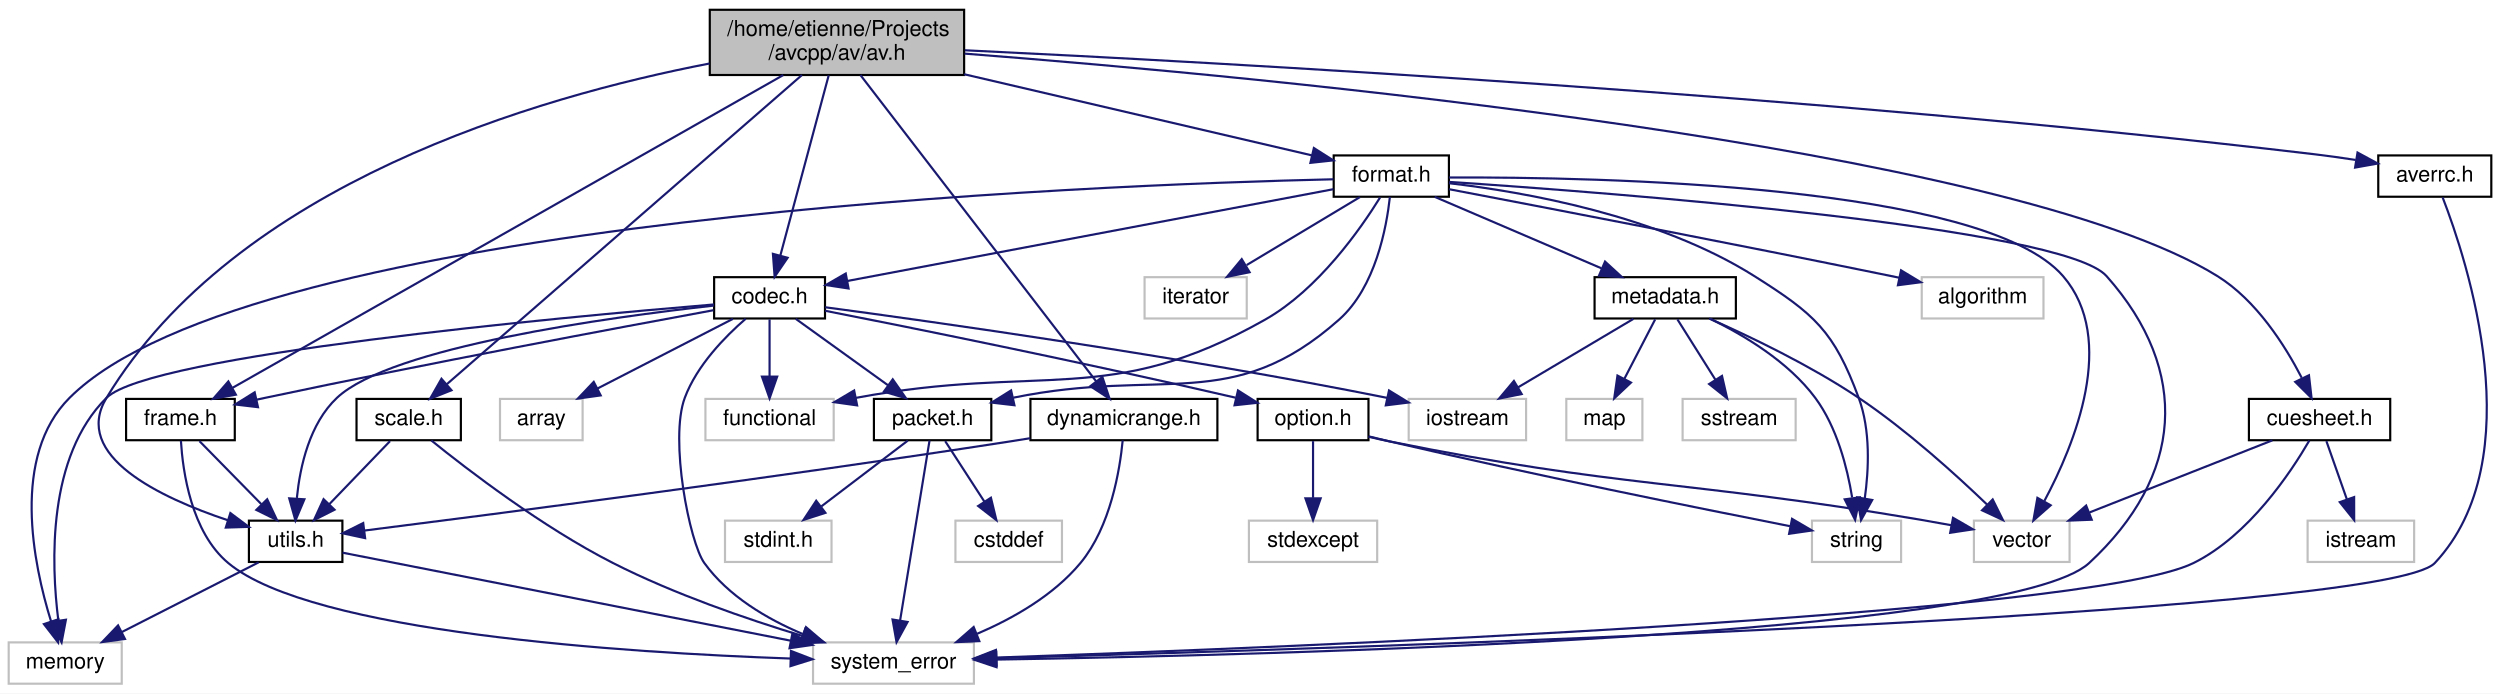
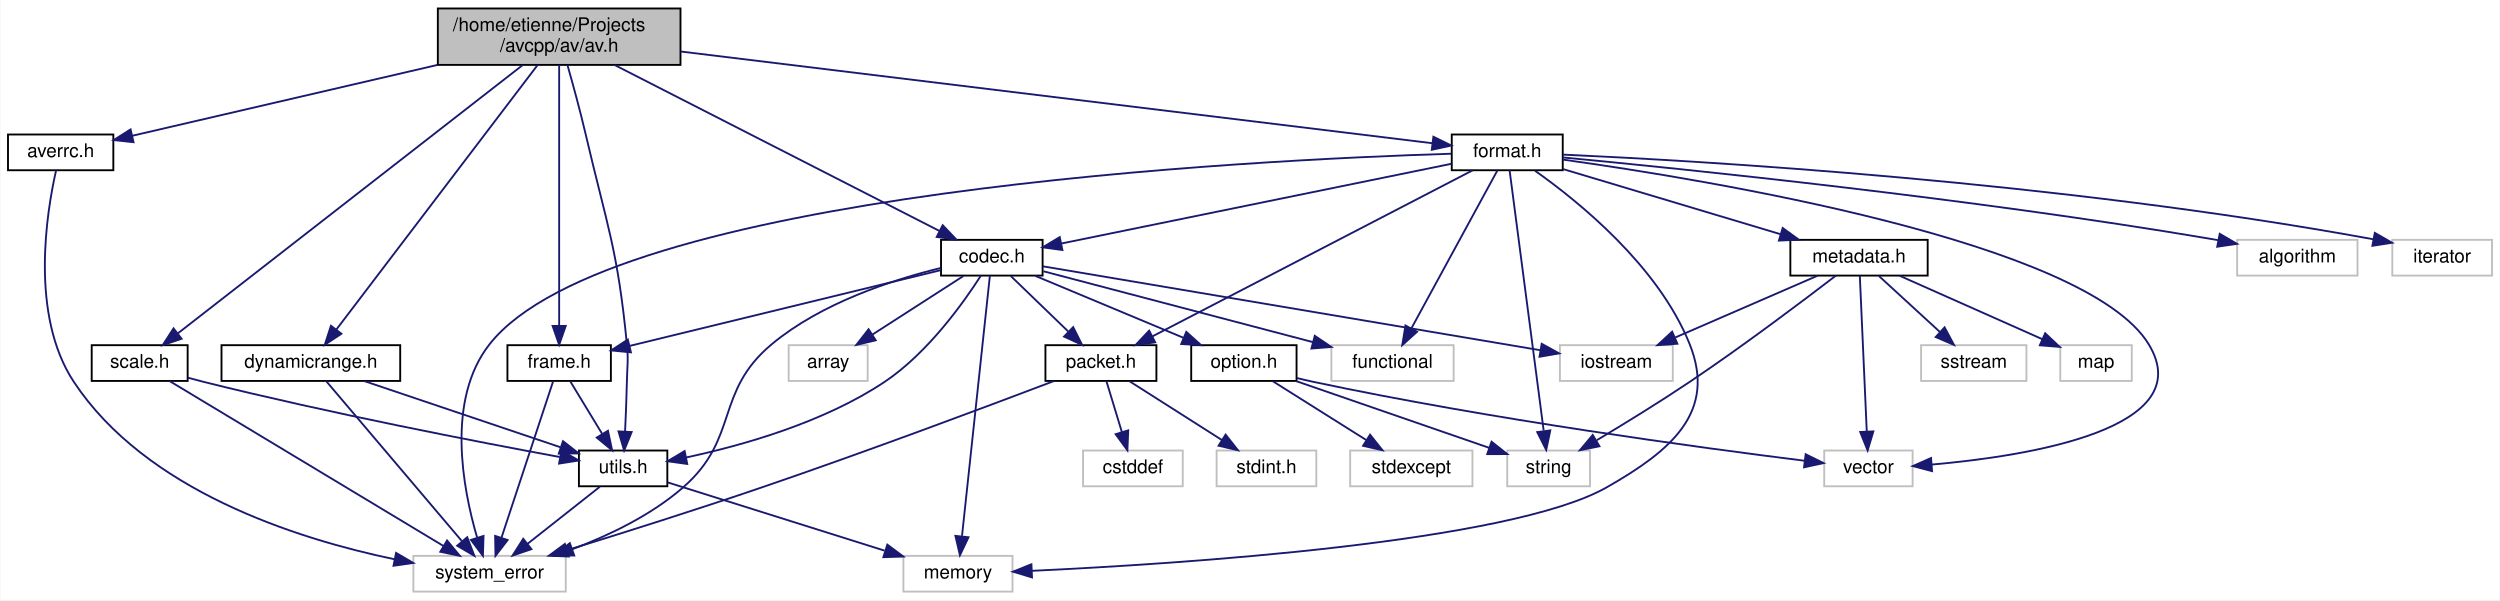
- <svg xmlns="http://www.w3.org/2000/svg" xmlns:xlink="http://www.w3.org/1999/xlink" width="1150pt" height="319pt" viewBox="0.00 0.00 1150.00 319.00">
+ <svg xmlns="http://www.w3.org/2000/svg" xmlns:xlink="http://www.w3.org/1999/xlink" width="1329pt" height="319pt" viewBox="0.00 0.00 1328.50 319.00">
  <g id="graph0" class="graph" transform="scale(1 1) rotate(0) translate(4 315)">
-     <polygon fill="white" stroke="none" points="-4,4 -4,-315 1146,-315 1146,4 -4,4" />
+     <polygon fill="#ffffff" stroke="transparent" points="-4,4 -4,-315 1324.5,-315 1324.5,4 -4,4" />
    <g id="node1" class="node">
-       <polygon fill="#bfbfbf" stroke="black" points="322.5,-280.5 322.5,-310.5 439.5,-310.5 439.5,-280.5 322.5,-280.5" />
-       <text text-anchor="start" x="330.5" y="-298.5" font-family="Helvetica,sans-Serif" font-size="10.00">/home/etienne/Projects</text>
-       <text text-anchor="middle" x="381" y="-287.5" font-family="Helvetica,sans-Serif" font-size="10.00">/avcpp/av/av.h</text>
+       <polygon fill="#bfbfbf" stroke="#000000" points="228.5,-280.5 228.5,-310.5 357.5,-310.5 357.5,-280.5 228.5,-280.5" />
+       <text text-anchor="start" x="236.5" y="-298.5" font-family="Helvetica,sans-Serif" font-size="10.00" fill="#000000">/home/etienne/Projects</text>
+       <text text-anchor="middle" x="293" y="-287.5" font-family="Helvetica,sans-Serif" font-size="10.00" fill="#000000">/avcpp/av/av.h</text>
    </g>
    <g id="node2" class="node">
      <g id="a_node2">
        <a xlink:href="averrc_8h.html" target="_top" xlink:title="averrc.h">
-           <polygon fill="white" stroke="black" points="1090,-224.5 1090,-243.5 1142,-243.5 1142,-224.5 1090,-224.5" />
-           <text text-anchor="middle" x="1116" y="-231.5" font-family="Helvetica,sans-Serif" font-size="10.00">averrc.h</text>
+           <polygon fill="#ffffff" stroke="#000000" points="0,-224.5 0,-243.5 56,-243.5 56,-224.5 0,-224.5" />
+           <text text-anchor="middle" x="28" y="-231.5" font-family="Helvetica,sans-Serif" font-size="10.00" fill="#000000">averrc.h</text>
        </a>
      </g>
    </g>
    <g id="edge1" class="edge">
-       <path fill="none" stroke="midnightblue" d="M439.835,-291.878C557.914,-286.231 832.061,-271.179 1061,-244 1067.03,-243.284 1073.41,-242.378 1079.61,-241.418" />
-       <polygon fill="midnightblue" stroke="midnightblue" points="1080.46,-244.827 1089.77,-239.776 1079.34,-237.916 1080.46,-244.827" />
+       <path fill="none" stroke="#191970" d="M228.174,-280.455C177.355,-268.662 108.381,-252.655 66.096,-242.841" />
+       <polygon fill="#191970" stroke="#191970" points="66.738,-239.397 56.206,-240.546 65.156,-246.216 66.738,-239.397" />
    </g>
    <g id="node4" class="node">
      <g id="a_node4">
        <a xlink:href="codec_8h.html" target="_top" xlink:title="codec.h">
-           <polygon fill="white" stroke="black" points="324.5,-168.5 324.5,-187.5 375.5,-187.5 375.5,-168.5 324.5,-168.5" />
-           <text text-anchor="middle" x="350" y="-175.5" font-family="Helvetica,sans-Serif" font-size="10.00">codec.h</text>
+           <polygon fill="#ffffff" stroke="#000000" points="496,-168.5 496,-187.5 550,-187.5 550,-168.5 496,-168.5" />
+           <text text-anchor="middle" x="523" y="-175.5" font-family="Helvetica,sans-Serif" font-size="10.00" fill="#000000">codec.h</text>
        </a>
      </g>
    </g>
    <g id="edge3" class="edge">
-       <path fill="none" stroke="midnightblue" d="M377.199,-280.337C371.613,-259.527 361.182,-220.663 354.988,-197.583" />
-       <polygon fill="midnightblue" stroke="midnightblue" points="358.3,-196.42 352.327,-187.669 351.539,-198.235 358.3,-196.42" />
+       <path fill="none" stroke="#191970" d="M322.598,-280.38C367.359,-257.512 451.665,-214.443 495.286,-192.158" />
+       <polygon fill="#191970" stroke="#191970" points="496.887,-195.271 504.2,-187.605 493.702,-189.037 496.887,-195.271" />
    </g>
    <g id="node9" class="node">
      <g id="a_node9">
        <a xlink:href="frame_8h.html" target="_top" xlink:title="frame.h">
-           <polygon fill="white" stroke="black" points="54,-112.5 54,-131.5 104,-131.5 104,-112.5 54,-112.5" />
-           <text text-anchor="middle" x="79" y="-119.5" font-family="Helvetica,sans-Serif" font-size="10.00">frame.h</text>
+           <polygon fill="#ffffff" stroke="#000000" points="265.5,-112.5 265.5,-131.5 320.5,-131.5 320.5,-112.5 265.5,-112.5" />
+           <text text-anchor="middle" x="293" y="-119.5" font-family="Helvetica,sans-Serif" font-size="10.00" fill="#000000">frame.h</text>
        </a>
      </g>
    </g>
    <g id="edge23" class="edge">
-       <path fill="none" stroke="midnightblue" d="M356.286,-280.465C299.29,-248.099 159.222,-168.556 102.963,-136.608" />
-       <polygon fill="midnightblue" stroke="midnightblue" points="104.497,-133.454 94.073,-131.56 101.04,-139.541 104.497,-133.454" />
+       <path fill="none" stroke="#191970" d="M293,-280.406C293,-249.149 293,-177.321 293,-142.149" />
+       <polygon fill="#191970" stroke="#191970" points="296.5,-141.738 293,-131.738 289.5,-141.738 296.5,-141.738" />
    </g>
    <g id="node10" class="node">
      <g id="a_node10">
        <a xlink:href="utils_8h.html" target="_top" xlink:title="utils.h">
-           <polygon fill="white" stroke="black" points="110.5,-56.5 110.5,-75.5 153.5,-75.5 153.5,-56.5 110.5,-56.5" />
-           <text text-anchor="middle" x="132" y="-63.5" font-family="Helvetica,sans-Serif" font-size="10.00">utils.h</text>
+           <polygon fill="#ffffff" stroke="#000000" points="303.5,-56.5 303.5,-75.5 350.5,-75.5 350.5,-56.5 303.5,-56.5" />
+           <text text-anchor="middle" x="327" y="-63.5" font-family="Helvetica,sans-Serif" font-size="10.00" fill="#000000">utils.h</text>
        </a>
      </g>
    </g>
    <g id="edge43" class="edge">
-       <path fill="none" stroke="midnightblue" d="M322.396,-285.787C243.057,-270.464 104.559,-230.393 45,-132 28.878,-105.366 69.752,-86.047 100.802,-75.688" />
-       <polygon fill="midnightblue" stroke="midnightblue" points="101.97,-78.989 110.453,-72.641 99.863,-72.314 101.97,-78.989" />
+       <path fill="none" stroke="#191970" d="M297.453,-280.249C300.359,-270.038 304.131,-256.27 307,-244 318.55,-194.603 324.088,-182.491 329,-132 329.861,-123.153 329.193,-120.887 329,-112 328.811,-103.319 328.423,-93.723 328.038,-85.551" />
+       <polygon fill="#191970" stroke="#191970" points="331.531,-85.323 327.534,-75.511 324.54,-85.674 331.531,-85.323" />
    </g>
    <g id="node18" class="node">
      <g id="a_node18">
        <a xlink:href="format_8h.html" target="_top" xlink:title="format.h">
-           <polygon fill="white" stroke="black" points="609.5,-224.5 609.5,-243.5 662.5,-243.5 662.5,-224.5 609.5,-224.5" />
-           <text text-anchor="middle" x="636" y="-231.5" font-family="Helvetica,sans-Serif" font-size="10.00">format.h</text>
+           <polygon fill="#ffffff" stroke="#000000" points="767.5,-224.5 767.5,-243.5 826.5,-243.5 826.5,-224.5 767.5,-224.5" />
+           <text text-anchor="middle" x="797" y="-231.5" font-family="Helvetica,sans-Serif" font-size="10.00" fill="#000000">format.h</text>
        </a>
      </g>
    </g>
    <g id="edge24" class="edge">
-       <path fill="none" stroke="midnightblue" d="M439.502,-280.849C488.812,-269.344 557.825,-253.241 599.577,-243.499" />
-       <polygon fill="midnightblue" stroke="midnightblue" points="600.38,-246.906 609.323,-241.225 598.789,-240.089 600.38,-246.906" />
+       <path fill="none" stroke="#191970" d="M357.6,-287.617C463.399,-274.707 670.511,-249.435 757.275,-238.847" />
+       <polygon fill="#191970" stroke="#191970" points="757.742,-242.316 767.244,-237.631 756.894,-235.368 757.742,-242.316" />
    </g>
    <g id="node24" class="node">
      <g id="a_node24">
        <a xlink:href="scale_8h.html" target="_top" xlink:title="scale.h">
-           <polygon fill="white" stroke="black" points="160,-112.5 160,-131.5 208,-131.5 208,-112.5 160,-112.5" />
-           <text text-anchor="middle" x="184" y="-119.5" font-family="Helvetica,sans-Serif" font-size="10.00">scale.h</text>
+           <polygon fill="#ffffff" stroke="#000000" points="44.5,-112.5 44.5,-131.5 95.5,-131.5 95.5,-112.5 44.5,-112.5" />
+           <text text-anchor="middle" x="70" y="-119.5" font-family="Helvetica,sans-Serif" font-size="10.00" fill="#000000">scale.h</text>
        </a>
      </g>
    </g>
    <g id="edge40" class="edge">
-       <path fill="none" stroke="midnightblue" d="M364.879,-280.465C328.314,-248.634 239.336,-171.173 201.496,-138.231" />
-       <polygon fill="midnightblue" stroke="midnightblue" points="203.673,-135.486 193.832,-131.56 199.077,-140.766 203.673,-135.486" />
+       <path fill="none" stroke="#191970" d="M273.6,-280.406C231.666,-247.78 132.923,-170.956 90.241,-137.748" />
+       <polygon fill="#191970" stroke="#191970" points="92.296,-134.912 82.254,-131.534 87.998,-140.437 92.296,-134.912" />
    </g>
    <g id="node25" class="node">
      <g id="a_node25">
-         <a xlink:href="cuesheet_8h.html" target="_top" xlink:title="cuesheet.h">
-           <polygon fill="white" stroke="black" points="1030.5,-112.5 1030.5,-131.5 1095.5,-131.5 1095.5,-112.5 1030.5,-112.5" />
-           <text text-anchor="middle" x="1063" y="-119.5" font-family="Helvetica,sans-Serif" font-size="10.00">cuesheet.h</text>
+         <a xlink:href="dynamicrange_8h.html" target="_top" xlink:title="dynamicrange.h">
+           <polygon fill="#ffffff" stroke="#000000" points="113.5,-112.5 113.5,-131.5 208.5,-131.5 208.5,-112.5 113.5,-112.5" />
+           <text text-anchor="middle" x="161" y="-119.5" font-family="Helvetica,sans-Serif" font-size="10.00" fill="#000000">dynamicrange.h</text>
        </a>
      </g>
    </g>
    <g id="edge44" class="edge">
-       <path fill="none" stroke="midnightblue" d="M439.752,-290.33C578.062,-279.623 919.776,-247.721 1016,-188 1033.88,-176.902 1047.03,-156.255 1054.8,-141.201" />
-       <polygon fill="midnightblue" stroke="midnightblue" points="1058.12,-142.385 1059.32,-131.858 1051.81,-139.34 1058.12,-142.385" />
-     </g>
-     <g id="node27" class="node">
-       <g id="a_node27">
-         <a xlink:href="dynamicrange_8h.html" target="_top" xlink:title="dynamicrange.h">
-           <polygon fill="white" stroke="black" points="470,-112.5 470,-131.5 556,-131.5 556,-112.5 470,-112.5" />
-           <text text-anchor="middle" x="513" y="-119.5" font-family="Helvetica,sans-Serif" font-size="10.00">dynamicrange.h</text>
-         </a>
-       </g>
-     </g>
-     <g id="edge48" class="edge">
-       <path fill="none" stroke="midnightblue" d="M391.802,-280.465C415.994,-249.035 474.425,-173.118 500.302,-139.498" />
-       <polygon fill="midnightblue" stroke="midnightblue" points="503.086,-141.619 506.412,-131.56 497.539,-137.349 503.086,-141.619" />
+       <path fill="none" stroke="#191970" d="M281.517,-280.406C257.219,-248.469 200.698,-174.179 174.625,-139.908" />
+       <polygon fill="#191970" stroke="#191970" points="177.249,-137.577 168.409,-131.738 171.678,-141.816 177.249,-137.577" />
    </g>
    <g id="node3" class="node">
-       <polygon fill="white" stroke="#bfbfbf" points="370,-0.5 370,-19.5 444,-19.5 444,-0.5 370,-0.5" />
-       <text text-anchor="middle" x="407" y="-7.5" font-family="Helvetica,sans-Serif" font-size="10.00">system_error</text>
+       <polygon fill="#ffffff" stroke="#bfbfbf" points="215.5,-.5 215.5,-19.5 296.5,-19.5 296.5,-.5 215.5,-.5" />
+       <text text-anchor="middle" x="256" y="-7.5" font-family="Helvetica,sans-Serif" font-size="10.00" fill="#000000">system_error</text>
    </g>
    <g id="edge2" class="edge">
-       <path fill="none" stroke="midnightblue" d="M1119.63,-224.143C1130.77,-195.42 1161,-103.95 1116,-56 1093.34,-31.851 609.487,-16.544 454.389,-12.244" />
-       <polygon fill="midnightblue" stroke="midnightblue" points="454.32,-8.741 444.228,-11.965 454.128,-15.739 454.32,-8.741" />
+       <path fill="none" stroke="#191970" d="M25.575,-224.452C20.582,-202.496 11.488,-147.575 35,-112 73.117,-54.327 152.767,-28.711 205.302,-17.732" />
+       <polygon fill="#191970" stroke="#191970" points="206.298,-21.103 215.427,-15.727 204.938,-14.236 206.298,-21.103" />
    </g>
    <g id="edge8" class="edge">
-       <path fill="none" stroke="midnightblue" d="M339.01,-168.365C329.547,-160.171 316.564,-146.917 311,-132 303.865,-112.874 313.177,-65.43 320,-56 331,-40.798 348.681,-30.341 365.24,-23.363" />
-       <polygon fill="midnightblue" stroke="midnightblue" points="366.748,-26.531 374.8,-19.646 364.212,-20.007 366.748,-26.531" />
+       <path fill="none" stroke="#191970" d="M495.841,-172.537C470.348,-166.289 432.302,-153.964 406,-132 375.516,-106.544 388.898,-82.142 359,-56 342.1,-41.222 319.682,-30.456 300.077,-23.071" />
+       <polygon fill="#191970" stroke="#191970" points="301.016,-19.689 290.421,-19.614 298.657,-26.28 301.016,-19.689" />
    </g>
    <g id="node5" class="node">
-       <polygon fill="white" stroke="#bfbfbf" points="226,-112.5 226,-131.5 264,-131.5 264,-112.5 226,-112.5" />
-       <text text-anchor="middle" x="245" y="-119.5" font-family="Helvetica,sans-Serif" font-size="10.00">array</text>
+       <polygon fill="#ffffff" stroke="#bfbfbf" points="415,-112.5 415,-131.5 457,-131.5 457,-112.5 415,-112.5" />
+       <text text-anchor="middle" x="436" y="-119.5" font-family="Helvetica,sans-Serif" font-size="10.00" fill="#000000">array</text>
    </g>
    <g id="edge4" class="edge">
-       <path fill="none" stroke="midnightblue" d="M333.13,-168.324C316.291,-159.664 290.193,-146.242 270.762,-136.249" />
-       <polygon fill="midnightblue" stroke="midnightblue" points="272.322,-133.116 261.828,-131.655 269.12,-139.341 272.322,-133.116" />
+       <path fill="none" stroke="#191970" d="M507.846,-168.245C494.497,-159.653 474.841,-147.001 459.462,-137.102" />
+       <polygon fill="#191970" stroke="#191970" points="461.284,-134.112 450.981,-131.643 457.495,-139.998 461.284,-134.112" />
    </g>
    <g id="node6" class="node">
-       <polygon fill="white" stroke="#bfbfbf" points="320.5,-112.5 320.5,-131.5 379.5,-131.5 379.5,-112.5 320.5,-112.5" />
-       <text text-anchor="middle" x="350" y="-119.5" font-family="Helvetica,sans-Serif" font-size="10.00">functional</text>
+       <polygon fill="#ffffff" stroke="#bfbfbf" points="703.5,-112.5 703.5,-131.5 768.5,-131.5 768.5,-112.5 703.5,-112.5" />
+       <text text-anchor="middle" x="736" y="-119.5" font-family="Helvetica,sans-Serif" font-size="10.00" fill="#000000">functional</text>
    </g>
    <g id="edge5" class="edge">
-       <path fill="none" stroke="midnightblue" d="M350,-168.083C350,-161.006 350,-150.861 350,-141.986" />
-       <polygon fill="midnightblue" stroke="midnightblue" points="353.5,-141.751 350,-131.751 346.5,-141.751 353.5,-141.751" />
+       <path fill="none" stroke="#191970" d="M550.41,-170.794C586.713,-161.249 651.104,-144.32 693.677,-133.127" />
+       <polygon fill="#191970" stroke="#191970" points="694.688,-136.48 703.47,-130.553 692.908,-129.71 694.688,-136.48" />
    </g>
    <g id="node7" class="node">
-       <polygon fill="white" stroke="#bfbfbf" points="644,-112.5 644,-131.5 698,-131.5 698,-112.5 644,-112.5" />
-       <text text-anchor="middle" x="671" y="-119.5" font-family="Helvetica,sans-Serif" font-size="10.00">iostream</text>
+       <polygon fill="#ffffff" stroke="#bfbfbf" points="825,-112.5 825,-131.5 885,-131.5 885,-112.5 825,-112.5" />
+       <text text-anchor="middle" x="855" y="-119.5" font-family="Helvetica,sans-Serif" font-size="10.00" fill="#000000">iostream</text>
    </g>
    <g id="edge6" class="edge">
-       <path fill="none" stroke="midnightblue" d="M375.582,-173.659C425.498,-166.982 539.288,-150.99 634,-132 634.101,-131.98 634.203,-131.959 634.304,-131.939" />
-       <polygon fill="midnightblue" stroke="midnightblue" points="634.947,-135.381 643.979,-129.842 633.464,-128.54 634.947,-135.381" />
+       <path fill="none" stroke="#191970" d="M550.169,-173.417C608.501,-163.578 745.985,-140.388 814.591,-128.816" />
+       <polygon fill="#191970" stroke="#191970" points="815.314,-132.244 824.592,-127.129 814.15,-125.341 815.314,-132.244" />
    </g>
    <g id="node8" class="node">
-       <polygon fill="white" stroke="#bfbfbf" points="0,-0.5 0,-19.5 52,-19.5 52,-0.5 0,-0.5" />
-       <text text-anchor="middle" x="26" y="-7.5" font-family="Helvetica,sans-Serif" font-size="10.00">memory</text>
+       <polygon fill="#ffffff" stroke="#bfbfbf" points="476,-.5 476,-19.5 534,-19.5 534,-.5 476,-.5" />
+       <text text-anchor="middle" x="505" y="-7.5" font-family="Helvetica,sans-Serif" font-size="10.00" fill="#000000">memory</text>
    </g>
    <g id="edge7" class="edge">
-       <path fill="none" stroke="midnightblue" d="M324.442,-174.955C254.672,-169.137 64.819,-151.636 45,-132 17.772,-105.023 19.467,-56.048 22.854,-29.427" />
-       <polygon fill="midnightblue" stroke="midnightblue" points="26.319,-29.922 24.33,-19.516 19.395,-28.892 26.319,-29.922" />
+       <path fill="none" stroke="#191970" d="M521.981,-168.486C519.135,-141.929 511.061,-66.565 507.161,-30.166" />
+       <polygon fill="#191970" stroke="#191970" points="510.599,-29.398 506.053,-19.828 503.638,-30.144 510.599,-29.398" />
    </g>
    <g id="edge9" class="edge">
-       <path fill="none" stroke="midnightblue" d="M324.192,-172.301C281.295,-164.422 192.649,-147.848 118,-132 116.738,-131.732 115.454,-131.456 114.158,-131.174" />
-       <polygon fill="midnightblue" stroke="midnightblue" points="114.669,-127.701 104.146,-128.94 113.144,-134.533 114.669,-127.701" />
+       <path fill="none" stroke="#191970" d="M495.713,-171.356C454.67,-161.363 376.93,-142.435 330.562,-131.146" />
+       <polygon fill="#191970" stroke="#191970" points="331.154,-127.687 320.609,-128.722 329.498,-134.489 331.154,-127.687" />
    </g>
    <g id="edge22" class="edge">
-       <path fill="none" stroke="midnightblue" d="M324.301,-174.419C276.366,-169.099 175.907,-155.409 151,-132 138.426,-120.183 134.025,-100.551 132.558,-85.949" />
-       <polygon fill="midnightblue" stroke="midnightblue" points="136.026,-85.326 131.911,-75.563 129.04,-85.761 136.026,-85.326" />
+       <path fill="none" stroke="#191970" d="M517.208,-168.481C508.055,-154.208 488.912,-127.308 466,-112 433.575,-90.336 390.095,-78.118 360.454,-71.804" />
+       <polygon fill="#191970" stroke="#191970" points="361.082,-68.36 350.587,-69.811 359.697,-75.222 361.082,-68.36" />
    </g>
    <g id="node11" class="node">
      <g id="a_node11">
        <a xlink:href="packet_8h.html" target="_top" xlink:title="packet.h">
-           <polygon fill="white" stroke="black" points="398,-112.5 398,-131.5 452,-131.5 452,-112.5 398,-112.5" />
-           <text text-anchor="middle" x="425" y="-119.5" font-family="Helvetica,sans-Serif" font-size="10.00">packet.h</text>
+           <polygon fill="#ffffff" stroke="#000000" points="551.5,-112.5 551.5,-131.5 610.5,-131.5 610.5,-112.5 551.5,-112.5" />
+           <text text-anchor="middle" x="581" y="-119.5" font-family="Helvetica,sans-Serif" font-size="10.00" fill="#000000">packet.h</text>
        </a>
      </g>
    </g>
    <g id="edge14" class="edge">
-       <path fill="none" stroke="midnightblue" d="M362.05,-168.324C373.463,-160.107 390.831,-147.602 404.435,-137.807" />
-       <polygon fill="midnightblue" stroke="midnightblue" points="406.66,-140.517 412.731,-131.834 402.57,-134.837 406.66,-140.517" />
+       <path fill="none" stroke="#191970" d="M533.103,-168.245C541.503,-160.135 553.649,-148.407 563.608,-138.792" />
+       <polygon fill="#191970" stroke="#191970" points="566.25,-141.107 571.013,-131.643 561.388,-136.071 566.25,-141.107" />
    </g>
    <g id="node14" class="node">
      <g id="a_node14">
        <a xlink:href="option_8h.html" target="_top" xlink:title="option.h">
-           <polygon fill="white" stroke="black" points="574.5,-112.5 574.5,-131.5 625.5,-131.5 625.5,-112.5 574.5,-112.5" />
-           <text text-anchor="middle" x="600" y="-119.5" font-family="Helvetica,sans-Serif" font-size="10.00">option.h</text>
+           <polygon fill="#ffffff" stroke="#000000" points="629,-112.5 629,-131.5 685,-131.5 685,-112.5 629,-112.5" />
+           <text text-anchor="middle" x="657" y="-119.5" font-family="Helvetica,sans-Serif" font-size="10.00" fill="#000000">option.h</text>
        </a>
      </g>
    </g>
    <g id="edge18" class="edge">
-       <path fill="none" stroke="midnightblue" d="M375.567,-172.039C414.198,-164.459 489.97,-149.265 564.404,-132.051" />
-       <polygon fill="midnightblue" stroke="midnightblue" points="565.472,-135.396 574.419,-129.721 563.886,-128.578 565.472,-135.396" />
+       <path fill="none" stroke="#191970" d="M546.035,-168.373C567.739,-159.303 600.462,-145.628 624.755,-135.476" />
+       <polygon fill="#191970" stroke="#191970" points="626.388,-138.587 634.265,-131.501 623.689,-132.128 626.388,-138.587" />
    </g>
    <g id="edge10" class="edge">
-       <path fill="none" stroke="midnightblue" d="M79.218,-112.262C80.081,-98.076 83.984,-70.194 101,-56 139.348,-24.012 283.509,-14.751 359.478,-12.079" />
-       <polygon fill="midnightblue" stroke="midnightblue" points="359.847,-15.569 369.727,-11.743 359.618,-8.572 359.847,-15.569" />
+       <path fill="none" stroke="#191970" d="M289.845,-112.451C283.756,-94.019 270.28,-53.225 262.291,-29.043" />
+       <polygon fill="#191970" stroke="#191970" points="265.607,-27.922 259.147,-19.525 258.96,-30.118 265.607,-27.922" />
    </g>
    <g id="edge11" class="edge">
-       <path fill="none" stroke="midnightblue" d="M87.752,-112.083C95.47,-104.22 106.905,-92.569 116.217,-83.081" />
-       <polygon fill="midnightblue" stroke="midnightblue" points="118.904,-85.34 123.411,-75.751 113.908,-80.436 118.904,-85.34" />
+       <path fill="none" stroke="#191970" d="M298.922,-112.246C303.603,-104.537 310.267,-93.56 315.929,-84.235" />
+       <polygon fill="#191970" stroke="#191970" points="318.947,-86.007 321.146,-75.643 312.964,-82.374 318.947,-86.007" />
    </g>
    <g id="edge13" class="edge">
-       <path fill="none" stroke="midnightblue" d="M153.579,-60.763C197.746,-52.09 299.359,-32.137 359.642,-20.299" />
-       <polygon fill="midnightblue" stroke="midnightblue" points="360.533,-23.691 369.671,-18.33 359.184,-16.823 360.533,-23.691" />
+       <path fill="none" stroke="#191970" d="M314.633,-56.245C304.045,-47.894 288.594,-35.708 276.211,-25.941" />
+       <polygon fill="#191970" stroke="#191970" points="278.245,-23.087 268.226,-19.643 273.91,-28.584 278.245,-23.087" />
    </g>
    <g id="edge12" class="edge">
-       <path fill="none" stroke="midnightblue" d="M114.969,-56.324C97.97,-47.664 71.624,-34.242 52.007,-24.249" />
-       <polygon fill="midnightblue" stroke="midnightblue" points="53.488,-21.075 42.989,-19.654 50.31,-27.312 53.488,-21.075" />
+       <path fill="none" stroke="#191970" d="M350.637,-58.564C380.074,-49.303 430.772,-33.352 466,-22.27" />
+       <polygon fill="#191970" stroke="#191970" points="467.456,-25.481 475.945,-19.141 465.355,-18.803 467.456,-25.481" />
    </g>
    <g id="edge17" class="edge">
-       <path fill="none" stroke="midnightblue" d="M423.588,-112.368C420.683,-94.617 413.982,-53.666 410.043,-29.597" />
-       <polygon fill="midnightblue" stroke="midnightblue" points="413.475,-28.895 408.406,-19.591 406.567,-30.025 413.475,-28.895" />
+       <path fill="none" stroke="#191970" d="M556.082,-112.467C521.454,-99.31 456.748,-75.053 401,-56 366.238,-44.12 326.443,-31.569 297.347,-22.584" />
+       <polygon fill="#191970" stroke="#191970" points="298.115,-19.158 287.528,-19.561 296.056,-25.848 298.115,-19.158" />
    </g>
    <g id="node12" class="node">
-       <polygon fill="white" stroke="#bfbfbf" points="435.5,-56.5 435.5,-75.5 484.5,-75.5 484.5,-56.5 435.5,-56.5" />
-       <text text-anchor="middle" x="460" y="-63.5" font-family="Helvetica,sans-Serif" font-size="10.00">cstddef</text>
+       <polygon fill="#ffffff" stroke="#bfbfbf" points="571.5,-56.5 571.5,-75.5 624.5,-75.5 624.5,-56.5 571.5,-56.5" />
+       <text text-anchor="middle" x="598" y="-63.5" font-family="Helvetica,sans-Serif" font-size="10.00" fill="#000000">cstddef</text>
    </g>
    <g id="edge15" class="edge">
-       <path fill="none" stroke="midnightblue" d="M430.78,-112.083C435.672,-104.534 442.827,-93.495 448.833,-84.23" />
-       <polygon fill="midnightblue" stroke="midnightblue" points="451.826,-86.046 454.328,-75.751 445.952,-82.239 451.826,-86.046" />
+       <path fill="none" stroke="#191970" d="M583.961,-112.246C586.204,-104.858 589.358,-94.469 592.108,-85.409" />
+       <polygon fill="#191970" stroke="#191970" points="595.517,-86.228 595.073,-75.643 588.819,-84.195 595.517,-86.228" />
    </g>
    <g id="node13" class="node">
-       <polygon fill="white" stroke="#bfbfbf" points="329.5,-56.5 329.5,-75.5 378.5,-75.5 378.5,-56.5 329.5,-56.5" />
-       <text text-anchor="middle" x="354" y="-63.5" font-family="Helvetica,sans-Serif" font-size="10.00">stdint.h</text>
+       <polygon fill="#ffffff" stroke="#bfbfbf" points="642.5,-56.5 642.5,-75.5 695.5,-75.5 695.5,-56.5 642.5,-56.5" />
+       <text text-anchor="middle" x="669" y="-63.5" font-family="Helvetica,sans-Serif" font-size="10.00" fill="#000000">stdint.h</text>
    </g>
    <g id="edge16" class="edge">
-       <path fill="none" stroke="midnightblue" d="M413.593,-112.324C402.891,-104.185 386.659,-91.84 373.837,-82.087" />
-       <polygon fill="midnightblue" stroke="midnightblue" points="375.693,-79.102 365.615,-75.834 371.456,-84.673 375.693,-79.102" />
+       <path fill="none" stroke="#191970" d="M596.328,-112.246C609.83,-103.653 629.712,-91.001 645.269,-81.102" />
+       <polygon fill="#191970" stroke="#191970" points="647.29,-83.964 653.847,-75.643 643.532,-78.059 647.29,-83.964" />
    </g>
    <g id="node15" class="node">
-       <polygon fill="white" stroke="#bfbfbf" points="829.5,-56.5 829.5,-75.5 870.5,-75.5 870.5,-56.5 829.5,-56.5" />
-       <text text-anchor="middle" x="850" y="-63.5" font-family="Helvetica,sans-Serif" font-size="10.00">string</text>
+       <polygon fill="#ffffff" stroke="#bfbfbf" points="797,-56.5 797,-75.5 841,-75.5 841,-56.5 797,-56.5" />
+       <text text-anchor="middle" x="819" y="-63.5" font-family="Helvetica,sans-Serif" font-size="10.00" fill="#000000">string</text>
    </g>
    <g id="edge19" class="edge">
-       <path fill="none" stroke="midnightblue" d="M625.581,-114.279C628.748,-113.489 631.945,-112.712 635,-112 700.427,-96.749 777.619,-81.178 819.402,-72.95" />
-       <polygon fill="midnightblue" stroke="midnightblue" points="820.338,-76.333 829.477,-70.973 818.99,-69.464 820.338,-76.333" />
+       <path fill="none" stroke="#191970" d="M684.849,-112.373C713.377,-102.512 757.654,-87.206 787.458,-76.903" />
+       <polygon fill="#191970" stroke="#191970" points="788.659,-80.192 796.967,-73.616 786.372,-73.576 788.659,-80.192" />
    </g>
    <g id="node16" class="node">
-       <polygon fill="white" stroke="#bfbfbf" points="904,-56.5 904,-75.5 948,-75.5 948,-56.5 904,-56.5" />
-       <text text-anchor="middle" x="926" y="-63.5" font-family="Helvetica,sans-Serif" font-size="10.00">vector</text>
+       <polygon fill="#ffffff" stroke="#bfbfbf" points="965.5,-56.5 965.5,-75.5 1012.5,-75.5 1012.5,-56.5 965.5,-56.5" />
+       <text text-anchor="middle" x="989" y="-63.5" font-family="Helvetica,sans-Serif" font-size="10.00" fill="#000000">vector</text>
    </g>
    <g id="edge20" class="edge">
-       <path fill="none" stroke="midnightblue" d="M625.543,-114.101C628.716,-113.342 631.925,-112.62 635,-112 742.453,-90.32 770.922,-94.312 879,-76 883.766,-75.192 888.794,-74.287 893.718,-73.37" />
-       <polygon fill="midnightblue" stroke="midnightblue" points="894.392,-76.805 903.563,-71.499 893.085,-69.928 894.392,-76.805" />
+       <path fill="none" stroke="#191970" d="M685.205,-114.036C688.164,-113.303 691.136,-112.608 694,-112 787.642,-92.107 899.709,-76.975 954.878,-70.089" />
+       <polygon fill="#191970" stroke="#191970" points="955.636,-73.522 965.131,-68.823 954.778,-66.575 955.636,-73.522" />
    </g>
    <g id="node17" class="node">
-       <polygon fill="white" stroke="#bfbfbf" points="570.5,-56.5 570.5,-75.5 629.5,-75.5 629.5,-56.5 570.5,-56.5" />
-       <text text-anchor="middle" x="600" y="-63.5" font-family="Helvetica,sans-Serif" font-size="10.00">stdexcept</text>
+       <polygon fill="#ffffff" stroke="#bfbfbf" points="713.5,-56.5 713.5,-75.5 778.5,-75.5 778.5,-56.5 713.5,-56.5" />
+       <text text-anchor="middle" x="746" y="-63.5" font-family="Helvetica,sans-Serif" font-size="10.00" fill="#000000">stdexcept</text>
    </g>
    <g id="edge21" class="edge">
-       <path fill="none" stroke="midnightblue" d="M600,-112.083C600,-105.006 600,-94.861 600,-85.987" />
-       <polygon fill="midnightblue" stroke="midnightblue" points="603.5,-85.751 600,-75.751 596.5,-85.751 603.5,-85.751" />
+       <path fill="none" stroke="#191970" d="M672.503,-112.246C686.158,-103.653 706.266,-91.001 721.999,-81.102" />
+       <polygon fill="#191970" stroke="#191970" points="724.075,-83.931 730.675,-75.643 720.347,-78.006 724.075,-83.931" />
    </g>
    <g id="edge30" class="edge">
-       <path fill="none" stroke="midnightblue" d="M662.636,-231.32C737.38,-226.337 944.947,-210.573 965,-188 1004.04,-144.06 1000.14,-95.914 957,-56 920.49,-22.223 581.305,-13.634 454.517,-11.595" />
-       <polygon fill="midnightblue" stroke="midnightblue" points="454.392,-8.092 444.339,-11.438 454.284,-15.091 454.392,-8.092" />
+       <path fill="none" stroke="#191970" d="M767.264,-233.284C663.461,-230.086 320.038,-213.417 256,-132 232.856,-102.575 241.671,-55.625 249.346,-29.377" />
+       <polygon fill="#191970" stroke="#191970" points="252.789,-30.096 252.469,-19.506 246.115,-27.984 252.789,-30.096" />
    </g>
    <g id="edge32" class="edge">
-       <path fill="none" stroke="midnightblue" d="M609.351,-227.968C557.678,-218.212 443.847,-196.719 385.704,-185.741" />
-       <polygon fill="midnightblue" stroke="midnightblue" points="386.335,-182.299 375.859,-183.882 385.036,-189.177 386.335,-182.299" />
+       <path fill="none" stroke="#191970" d="M767.417,-227.954C717.106,-217.671 615.003,-196.804 560.031,-185.568" />
+       <polygon fill="#191970" stroke="#191970" points="560.514,-182.095 550.016,-183.521 559.112,-188.953 560.514,-182.095" />
    </g>
    <g id="edge26" class="edge">
-       <path fill="none" stroke="midnightblue" d="M630.853,-224.187C622.005,-209.893 602.479,-181.861 578,-168 506.28,-127.388 474.967,-147.987 389.616,-131.96" />
-       <polygon fill="midnightblue" stroke="midnightblue" points="390.276,-128.523 379.784,-129.998 388.906,-135.387 390.276,-128.523" />
+       <path fill="none" stroke="#191970" d="M791.799,-224.451C781.67,-205.853 759.143,-164.492 746.019,-140.396" />
+       <polygon fill="#191970" stroke="#191970" points="749.044,-138.633 741.188,-131.525 742.897,-141.981 749.044,-138.633" />
    </g>
    <g id="edge28" class="edge">
-       <path fill="none" stroke="midnightblue" d="M609.345,-232.53C503.103,-230.084 111.564,-215.459 28,-132 1.085,-105.119 11.241,-55.737 19.494,-29.128" />
-       <polygon fill="midnightblue" stroke="midnightblue" points="22.846,-30.138 22.695,-19.544 16.207,-27.92 22.846,-30.138" />
+       <path fill="none" stroke="#191970" d="M811.743,-224.242C834.505,-208.18 877.316,-173.755 894,-132 908.482,-95.756 883.897,-75.349 850,-56 798.521,-26.615 623.318,-15.253 544.264,-11.547" />
+       <polygon fill="#191970" stroke="#191970" points="544.365,-8.049 534.217,-11.094 544.049,-15.041 544.365,-8.049" />
    </g>
    <g id="edge33" class="edge">
-       <path fill="none" stroke="midnightblue" d="M635.353,-224.408C633.824,-210.432 628.739,-182.847 612,-168 562.704,-124.276 530.969,-146.163 462.09,-132.054" />
-       <polygon fill="midnightblue" stroke="midnightblue" points="462.643,-128.591 452.119,-129.813 461.108,-135.421 462.643,-128.591" />
+       <path fill="none" stroke="#191970" d="M778.584,-224.451C740.565,-204.738 653.218,-159.446 608.49,-136.254" />
+       <polygon fill="#191970" stroke="#191970" points="609.858,-133.021 599.369,-131.525 606.636,-139.235 609.858,-133.021" />
    </g>
    <g id="edge29" class="edge">
-       <path fill="none" stroke="midnightblue" d="M662.525,-230.72C697.187,-226.706 758.681,-215.952 803,-188 830.727,-170.513 839.627,-162.744 851,-132 856.506,-117.115 855.662,-98.969 853.782,-85.637" />
-       <polygon fill="midnightblue" stroke="midnightblue" points="857.225,-85.007 852.076,-75.747 850.326,-86.197 857.225,-85.007" />
+       <path fill="none" stroke="#191970" d="M798.246,-224.486C801.723,-197.929 811.593,-122.565 816.359,-86.165" />
+       <polygon fill="#191970" stroke="#191970" points="819.885,-86.198 817.713,-75.828 812.944,-85.289 819.885,-86.198" />
    </g>
    <g id="edge31" class="edge">
-       <path fill="none" stroke="midnightblue" d="M662.578,-233.354C730.647,-233.636 908.472,-230.233 945,-188 970.175,-158.893 950.26,-110.469 936.425,-84.586" />
-       <polygon fill="midnightblue" stroke="midnightblue" points="939.308,-82.57 931.357,-75.568 933.205,-86 939.308,-82.57" />
+       <path fill="none" stroke="#191970" d="M826.6,-230.149C903.305,-219.451 1104.858,-186.518 1138,-132 1165.293,-87.105 1074.581,-72.614 1022.707,-68.041" />
+       <polygon fill="#191970" stroke="#191970" points="1022.837,-64.54 1012.589,-67.23 1022.278,-71.518 1022.837,-64.54" />
    </g>
    <g id="node19" class="node">
-       <polygon fill="white" stroke="#bfbfbf" points="880,-168.5 880,-187.5 936,-187.5 936,-168.5 880,-168.5" />
-       <text text-anchor="middle" x="908" y="-175.5" font-family="Helvetica,sans-Serif" font-size="10.00">algorithm</text>
+       <polygon fill="#ffffff" stroke="#bfbfbf" points="1185,-168.5 1185,-187.5 1249,-187.5 1249,-168.5 1185,-168.5" />
+       <text text-anchor="middle" x="1217" y="-175.5" font-family="Helvetica,sans-Serif" font-size="10.00" fill="#000000">algorithm</text>
    </g>
    <g id="edge25" class="edge">
-       <path fill="none" stroke="midnightblue" d="M662.593,-227.957C705.456,-219.793 792.46,-203.072 866,-188 867.233,-187.747 868.486,-187.489 869.75,-187.226" />
-       <polygon fill="midnightblue" stroke="midnightblue" points="870.481,-190.649 879.548,-185.169 869.042,-183.799 870.481,-190.649" />
+       <path fill="none" stroke="#191970" d="M826.709,-231.28C890.183,-225.265 1043.62,-209.632 1171,-188 1172.269,-187.785 1173.556,-187.558 1174.854,-187.322" />
+       <polygon fill="#191970" stroke="#191970" points="1175.753,-190.713 1184.902,-185.371 1174.419,-183.841 1175.753,-190.713" />
    </g>
    <g id="node20" class="node">
-       <polygon fill="white" stroke="#bfbfbf" points="522.5,-168.5 522.5,-187.5 569.5,-187.5 569.5,-168.5 522.5,-168.5" />
-       <text text-anchor="middle" x="546" y="-175.5" font-family="Helvetica,sans-Serif" font-size="10.00">iterator</text>
+       <polygon fill="#ffffff" stroke="#bfbfbf" points="1267.5,-168.5 1267.5,-187.5 1320.5,-187.5 1320.5,-168.5 1267.5,-168.5" />
+       <text text-anchor="middle" x="1294" y="-175.5" font-family="Helvetica,sans-Serif" font-size="10.00" fill="#000000">iterator</text>
    </g>
    <g id="edge27" class="edge">
-       <path fill="none" stroke="midnightblue" d="M621.54,-224.324C607.5,-215.9 585.952,-202.971 569.457,-193.074" />
-       <polygon fill="midnightblue" stroke="midnightblue" points="570.8,-189.798 560.424,-187.655 567.198,-195.801 570.8,-189.798" />
+       <path fill="none" stroke="#191970" d="M826.643,-232.805C898.788,-229.523 1089.285,-218.615 1257.366,-187.807" />
+       <polygon fill="#191970" stroke="#191970" points="1258.193,-191.213 1267.383,-185.942 1256.911,-184.331 1258.193,-191.213" />
    </g>
    <g id="node21" class="node">
      <g id="a_node21">
        <a xlink:href="metadata_8h.html" target="_top" xlink:title="metadata.h">
-           <polygon fill="white" stroke="black" points="729.5,-168.5 729.5,-187.5 794.5,-187.5 794.5,-168.5 729.5,-168.5" />
-           <text text-anchor="middle" x="762" y="-175.5" font-family="Helvetica,sans-Serif" font-size="10.00">metadata.h</text>
+           <polygon fill="#ffffff" stroke="#000000" points="947.5,-168.5 947.5,-187.5 1020.5,-187.5 1020.5,-168.5 947.5,-168.5" />
+           <text text-anchor="middle" x="984" y="-175.5" font-family="Helvetica,sans-Serif" font-size="10.00" fill="#000000">metadata.h</text>
        </a>
      </g>
    </g>
    <g id="edge34" class="edge">
-       <path fill="none" stroke="midnightblue" d="M655.965,-224.444C676.609,-215.596 709.063,-201.687 732.632,-191.586" />
-       <polygon fill="midnightblue" stroke="midnightblue" points="734.316,-194.673 742.128,-187.516 731.558,-188.239 734.316,-194.673" />
+       <path fill="none" stroke="#191970" d="M826.631,-225.127C857.75,-215.807 906.951,-201.073 942.052,-190.562" />
+       <polygon fill="#191970" stroke="#191970" points="943.427,-193.804 952.003,-187.582 941.419,-187.098 943.427,-193.804" />
    </g>
    <g id="edge36" class="edge">
-       <path fill="none" stroke="midnightblue" d="M747.379,-168.324C733.051,-159.822 710.987,-146.729 694.251,-136.797" />
-       <polygon fill="midnightblue" stroke="midnightblue" points="695.97,-133.748 685.584,-131.655 692.398,-139.768 695.97,-133.748" />
+       <path fill="none" stroke="#191970" d="M961.824,-168.373C941.023,-159.344 909.708,-145.749 886.354,-135.611" />
+       <polygon fill="#191970" stroke="#191970" points="887.453,-132.273 876.886,-131.501 884.666,-138.694 887.453,-132.273" />
    </g>
    <g id="edge37" class="edge">
-       <path fill="none" stroke="midnightblue" d="M782.695,-168.347C798.144,-160.876 818.638,-148.65 831,-132 840.965,-118.578 845.722,-100.014 847.982,-86.16" />
-       <polygon fill="midnightblue" stroke="midnightblue" points="851.504,-86.221 849.352,-75.847 844.565,-85.299 851.504,-86.221" />
+       <path fill="none" stroke="#191970" d="M971.711,-168.487C954.595,-155.353 922.47,-131.122 894,-112 877.878,-101.171 859.269,-89.751 844.621,-80.999" />
+       <polygon fill="#191970" stroke="#191970" points="846.019,-77.759 835.633,-75.666 842.447,-83.779 846.019,-77.759" />
    </g>
    <g id="edge39" class="edge">
-       <path fill="none" stroke="midnightblue" d="M782.223,-168.497C800.79,-160.298 828.717,-146.956 851,-132 872.97,-117.255 895.569,-96.811 910.137,-82.811" />
-       <polygon fill="midnightblue" stroke="midnightblue" points="912.637,-85.262 917.35,-75.773 907.748,-80.252 912.637,-85.262" />
+       <path fill="none" stroke="#191970" d="M984.426,-168.451C985.242,-150.184 987.038,-109.955 988.121,-85.698" />
+       <polygon fill="#191970" stroke="#191970" points="991.625,-85.671 988.575,-75.525 984.632,-85.359 991.625,-85.671" />
    </g>
    <g id="node22" class="node">
-       <polygon fill="white" stroke="#bfbfbf" points="716.5,-112.5 716.5,-131.5 751.5,-131.5 751.5,-112.5 716.5,-112.5" />
-       <text text-anchor="middle" x="734" y="-119.5" font-family="Helvetica,sans-Serif" font-size="10.00">map</text>
+       <polygon fill="#ffffff" stroke="#bfbfbf" points="1091,-112.5 1091,-131.5 1129,-131.5 1129,-112.5 1091,-112.5" />
+       <text text-anchor="middle" x="1110" y="-119.5" font-family="Helvetica,sans-Serif" font-size="10.00" fill="#000000">map</text>
    </g>
    <g id="edge35" class="edge">
-       <path fill="none" stroke="midnightblue" d="M757.376,-168.083C753.544,-160.691 747.976,-149.953 743.235,-140.811" />
-       <polygon fill="midnightblue" stroke="midnightblue" points="746.248,-139.018 738.538,-131.751 740.034,-142.24 746.248,-139.018" />
+       <path fill="none" stroke="#191970" d="M1005.66,-168.373C1026.593,-159.07 1058.427,-144.921 1081.427,-134.699" />
+       <polygon fill="#191970" stroke="#191970" points="1082.969,-137.844 1090.685,-130.584 1080.126,-131.447 1082.969,-137.844" />
    </g>
    <g id="node23" class="node">
-       <polygon fill="white" stroke="#bfbfbf" points="770,-112.5 770,-131.5 822,-131.5 822,-112.5 770,-112.5" />
-       <text text-anchor="middle" x="796" y="-119.5" font-family="Helvetica,sans-Serif" font-size="10.00">sstream</text>
+       <polygon fill="#ffffff" stroke="#bfbfbf" points="1017,-112.5 1017,-131.5 1073,-131.5 1073,-112.5 1017,-112.5" />
+       <text text-anchor="middle" x="1045" y="-119.5" font-family="Helvetica,sans-Serif" font-size="10.00" fill="#000000">sstream</text>
    </g>
    <g id="edge38" class="edge">
-       <path fill="none" stroke="midnightblue" d="M767.614,-168.083C772.367,-160.534 779.318,-149.495 785.152,-140.23" />
-       <polygon fill="midnightblue" stroke="midnightblue" points="788.124,-142.078 790.49,-131.751 782.2,-138.349 788.124,-142.078" />
+       <path fill="none" stroke="#191970" d="M994.625,-168.245C1003.547,-160.055 1016.488,-148.175 1027.019,-138.507" />
+       <polygon fill="#191970" stroke="#191970" points="1029.497,-140.984 1034.496,-131.643 1024.763,-135.827 1029.497,-140.984" />
    </g>
    <g id="edge41" class="edge">
-       <path fill="none" stroke="midnightblue" d="M194.401,-112.393C211.134,-98.885 245.456,-72.544 278,-56 305.906,-41.814 339.325,-30.294 365.156,-22.462" />
-       <polygon fill="midnightblue" stroke="midnightblue" points="366.418,-25.739 375.01,-19.541 364.428,-19.028 366.418,-25.739" />
+       <path fill="none" stroke="#191970" d="M85.858,-112.451C118.391,-92.862 192.868,-48.015 231.597,-24.695" />
+       <polygon fill="#191970" stroke="#191970" points="233.421,-27.682 240.182,-19.525 229.81,-21.685 233.421,-27.682" />
    </g>
    <g id="edge42" class="edge">
-       <path fill="none" stroke="midnightblue" d="M175.413,-112.083C167.841,-104.22 156.622,-92.569 147.486,-83.081" />
-       <polygon fill="midnightblue" stroke="midnightblue" points="149.885,-80.527 140.427,-75.751 144.842,-85.382 149.885,-80.527" />
+       <path fill="none" stroke="#191970" d="M95.558,-114.237C98.397,-113.448 101.254,-112.686 104,-112 170.61,-95.364 249.48,-80.129 293.316,-72.05" />
+       <polygon fill="#191970" stroke="#191970" points="294.212,-75.444 303.418,-70.201 292.952,-68.559 294.212,-75.444" />
+     </g>
+     <g id="edge45" class="edge">
+       <path fill="none" stroke="#191970" d="M169.1,-112.451C185.085,-93.605 220.897,-51.385 241.206,-27.442" />
+       <polygon fill="#191970" stroke="#191970" points="244.121,-29.415 247.921,-19.525 238.783,-24.887 244.121,-29.415" />
    </g>
    <g id="edge46" class="edge">
-       <path fill="none" stroke="midnightblue" d="M1058.29,-112.343C1049.82,-97.743 1030.49,-68.589 1005,-56 956.146,-31.876 587.346,-17.116 454.504,-12.536" />
-       <polygon fill="midnightblue" stroke="midnightblue" points="454.355,-9.029 444.242,-12.186 454.117,-16.025 454.355,-9.029" />
-     </g>
-     <g id="edge47" class="edge">
-       <path fill="none" stroke="midnightblue" d="M1041.29,-112.444C1018.65,-103.517 982.928,-89.439 957.248,-79.317" />
-       <polygon fill="midnightblue" stroke="midnightblue" points="958.193,-75.927 947.606,-75.516 955.626,-82.44 958.193,-75.927" />
-     </g>
-     <g id="node26" class="node">
-       <polygon fill="white" stroke="#bfbfbf" points="1057.5,-56.5 1057.5,-75.5 1106.5,-75.5 1106.5,-56.5 1057.5,-56.5" />
-       <text text-anchor="middle" x="1082" y="-63.5" font-family="Helvetica,sans-Serif" font-size="10.00">istream</text>
-     </g>
-     <g id="edge45" class="edge">
-       <path fill="none" stroke="midnightblue" d="M1066.14,-112.083C1068.68,-104.849 1072.36,-94.409 1075.53,-85.397" />
-       <polygon fill="midnightblue" stroke="midnightblue" points="1078.9,-86.346 1078.92,-75.751 1072.3,-84.022 1078.9,-86.346" />
-     </g>
-     <g id="edge49" class="edge">
-       <path fill="none" stroke="midnightblue" d="M512.44,-112.432C511.145,-98.976 506.889,-72.705 493,-56 480.662,-41.161 462.152,-30.593 445.461,-23.444" />
-       <polygon fill="midnightblue" stroke="midnightblue" points="446.49,-20.086 435.905,-19.623 443.891,-26.585 446.49,-20.086" />
-     </g>
-     <g id="edge50" class="edge">
-       <path fill="none" stroke="midnightblue" d="M469.889,-113.417C466.883,-112.926 463.897,-112.449 461,-112 352.126,-95.138 222.46,-78.374 163.717,-70.958" />
-       <polygon fill="midnightblue" stroke="midnightblue" points="163.954,-67.461 153.595,-69.684 163.08,-74.406 163.954,-67.461" />
+       <path fill="none" stroke="#191970" d="M189.536,-112.373C218.436,-102.624 263.108,-87.554 293.63,-77.257" />
+       <polygon fill="#191970" stroke="#191970" points="295.038,-80.476 303.395,-73.963 292.8,-73.844 295.038,-80.476" />
    </g>
  </g>
</svg>
